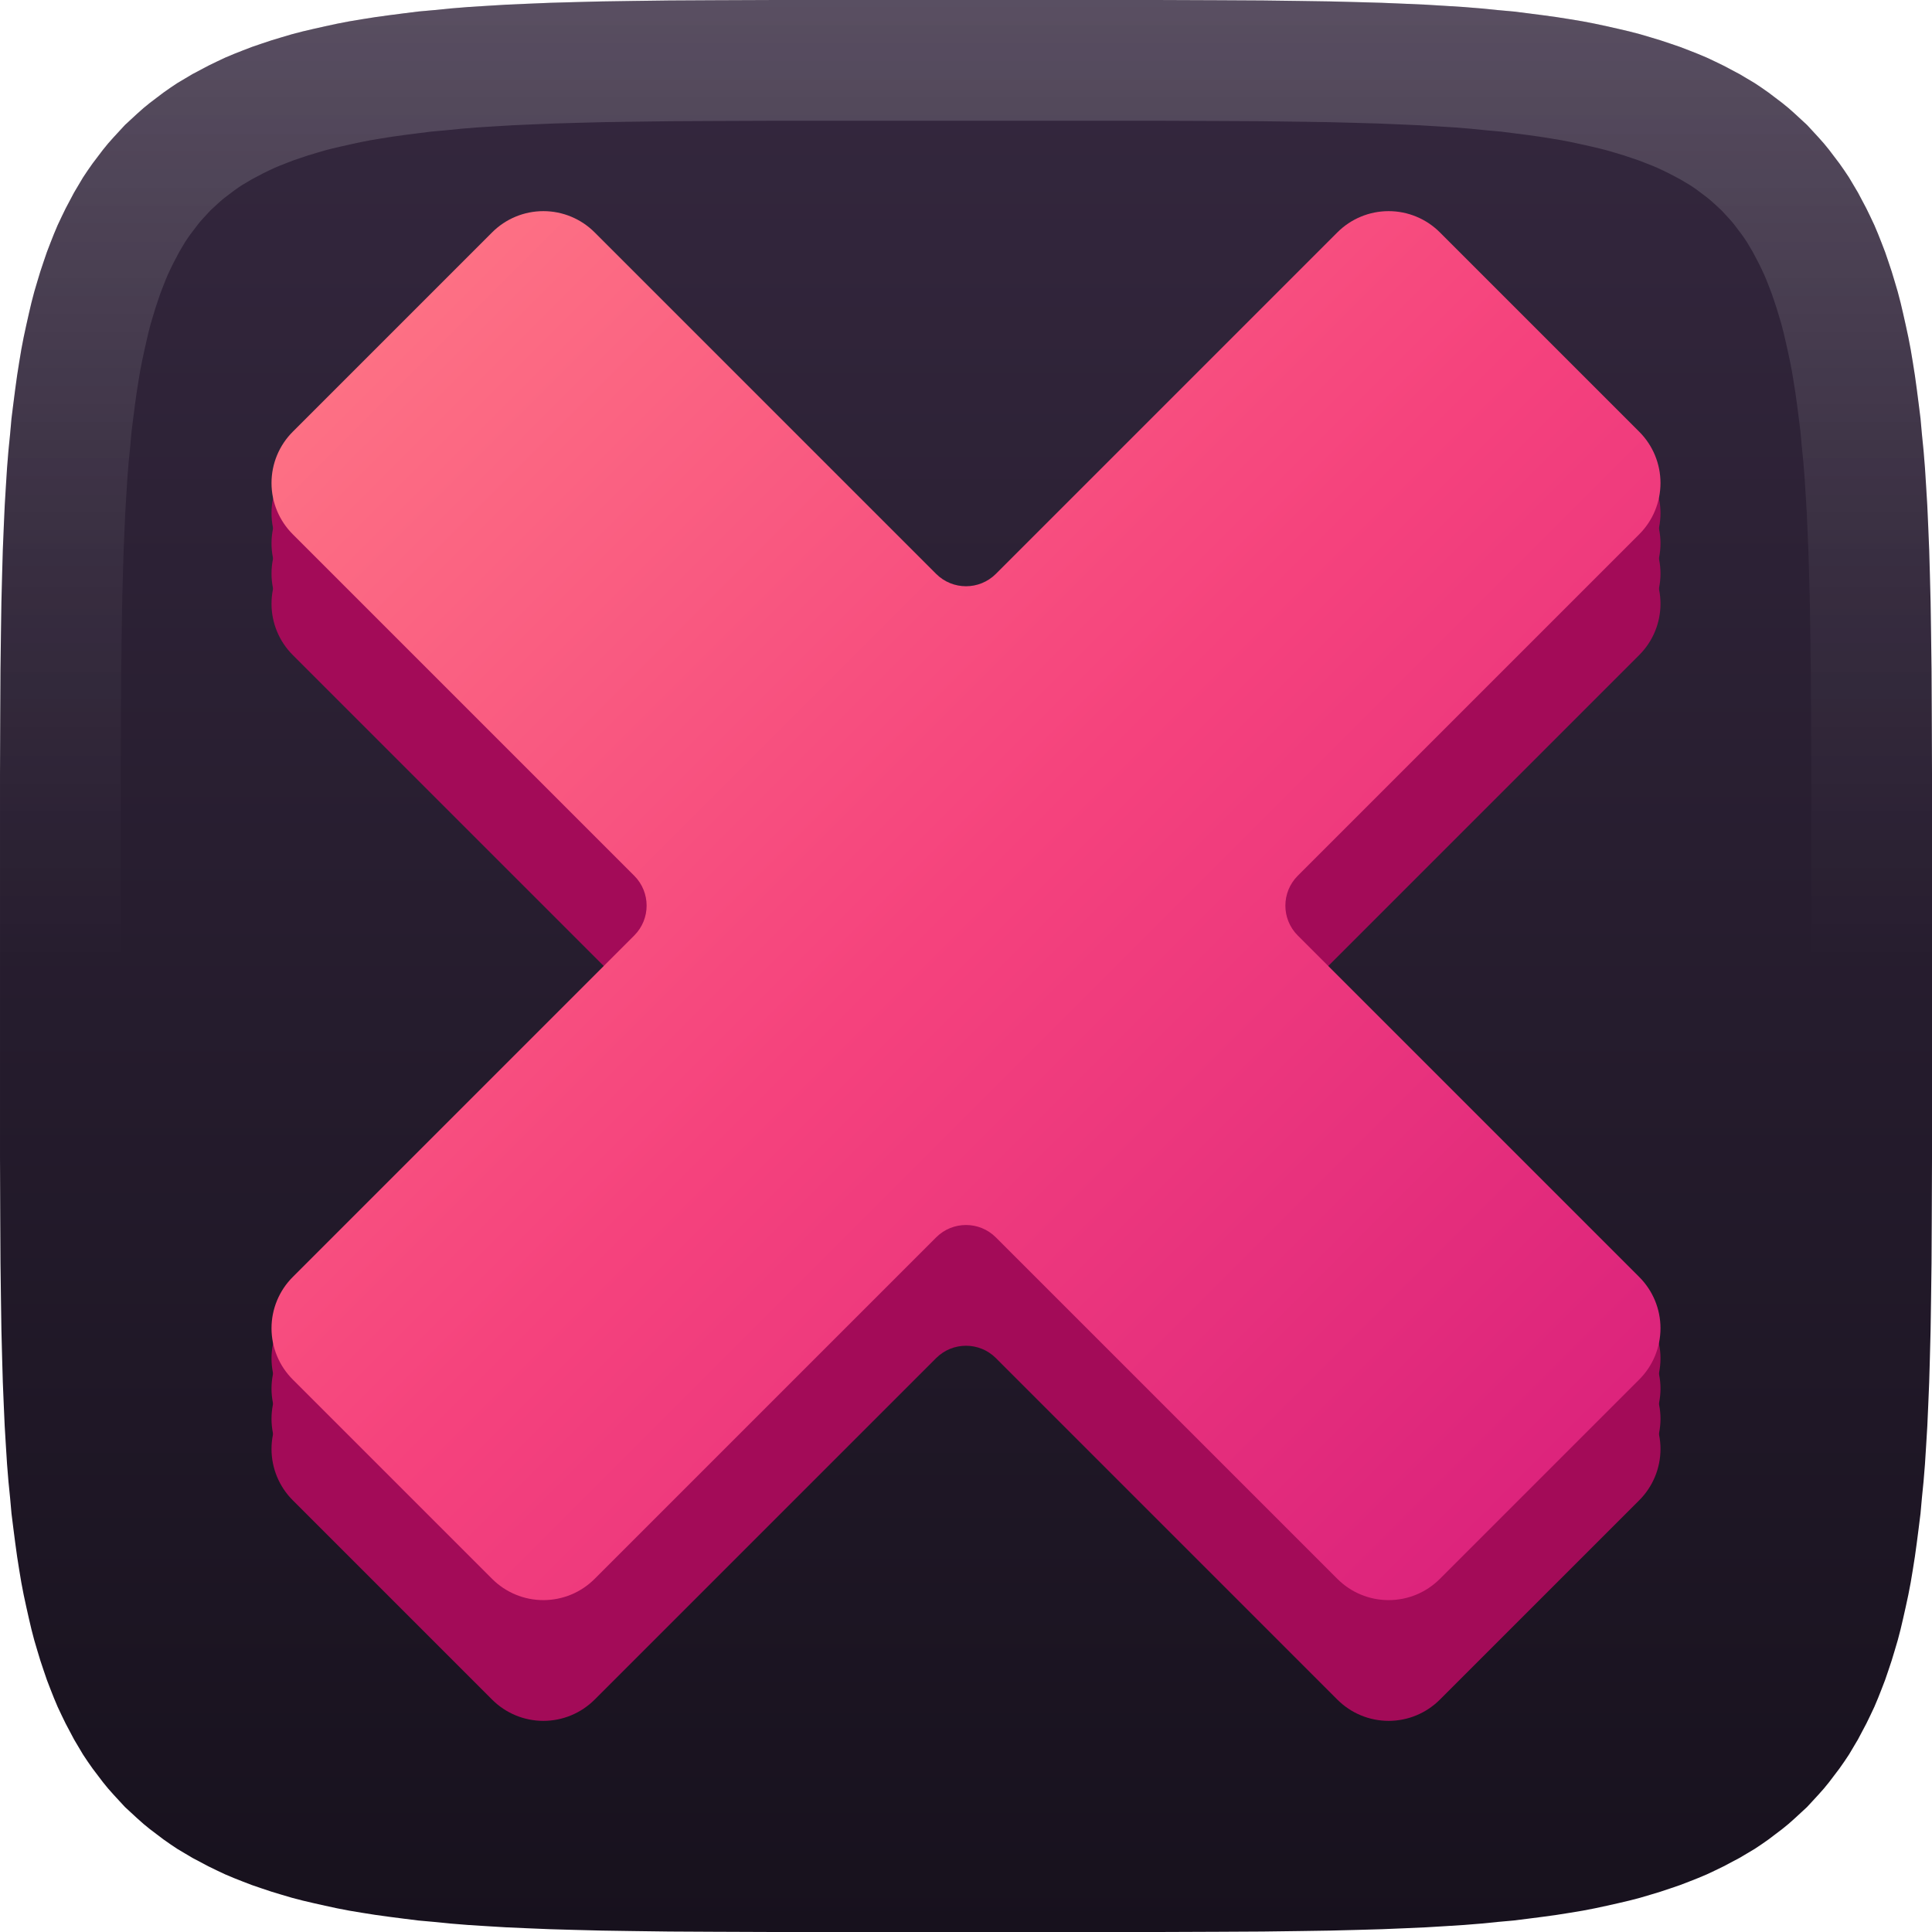
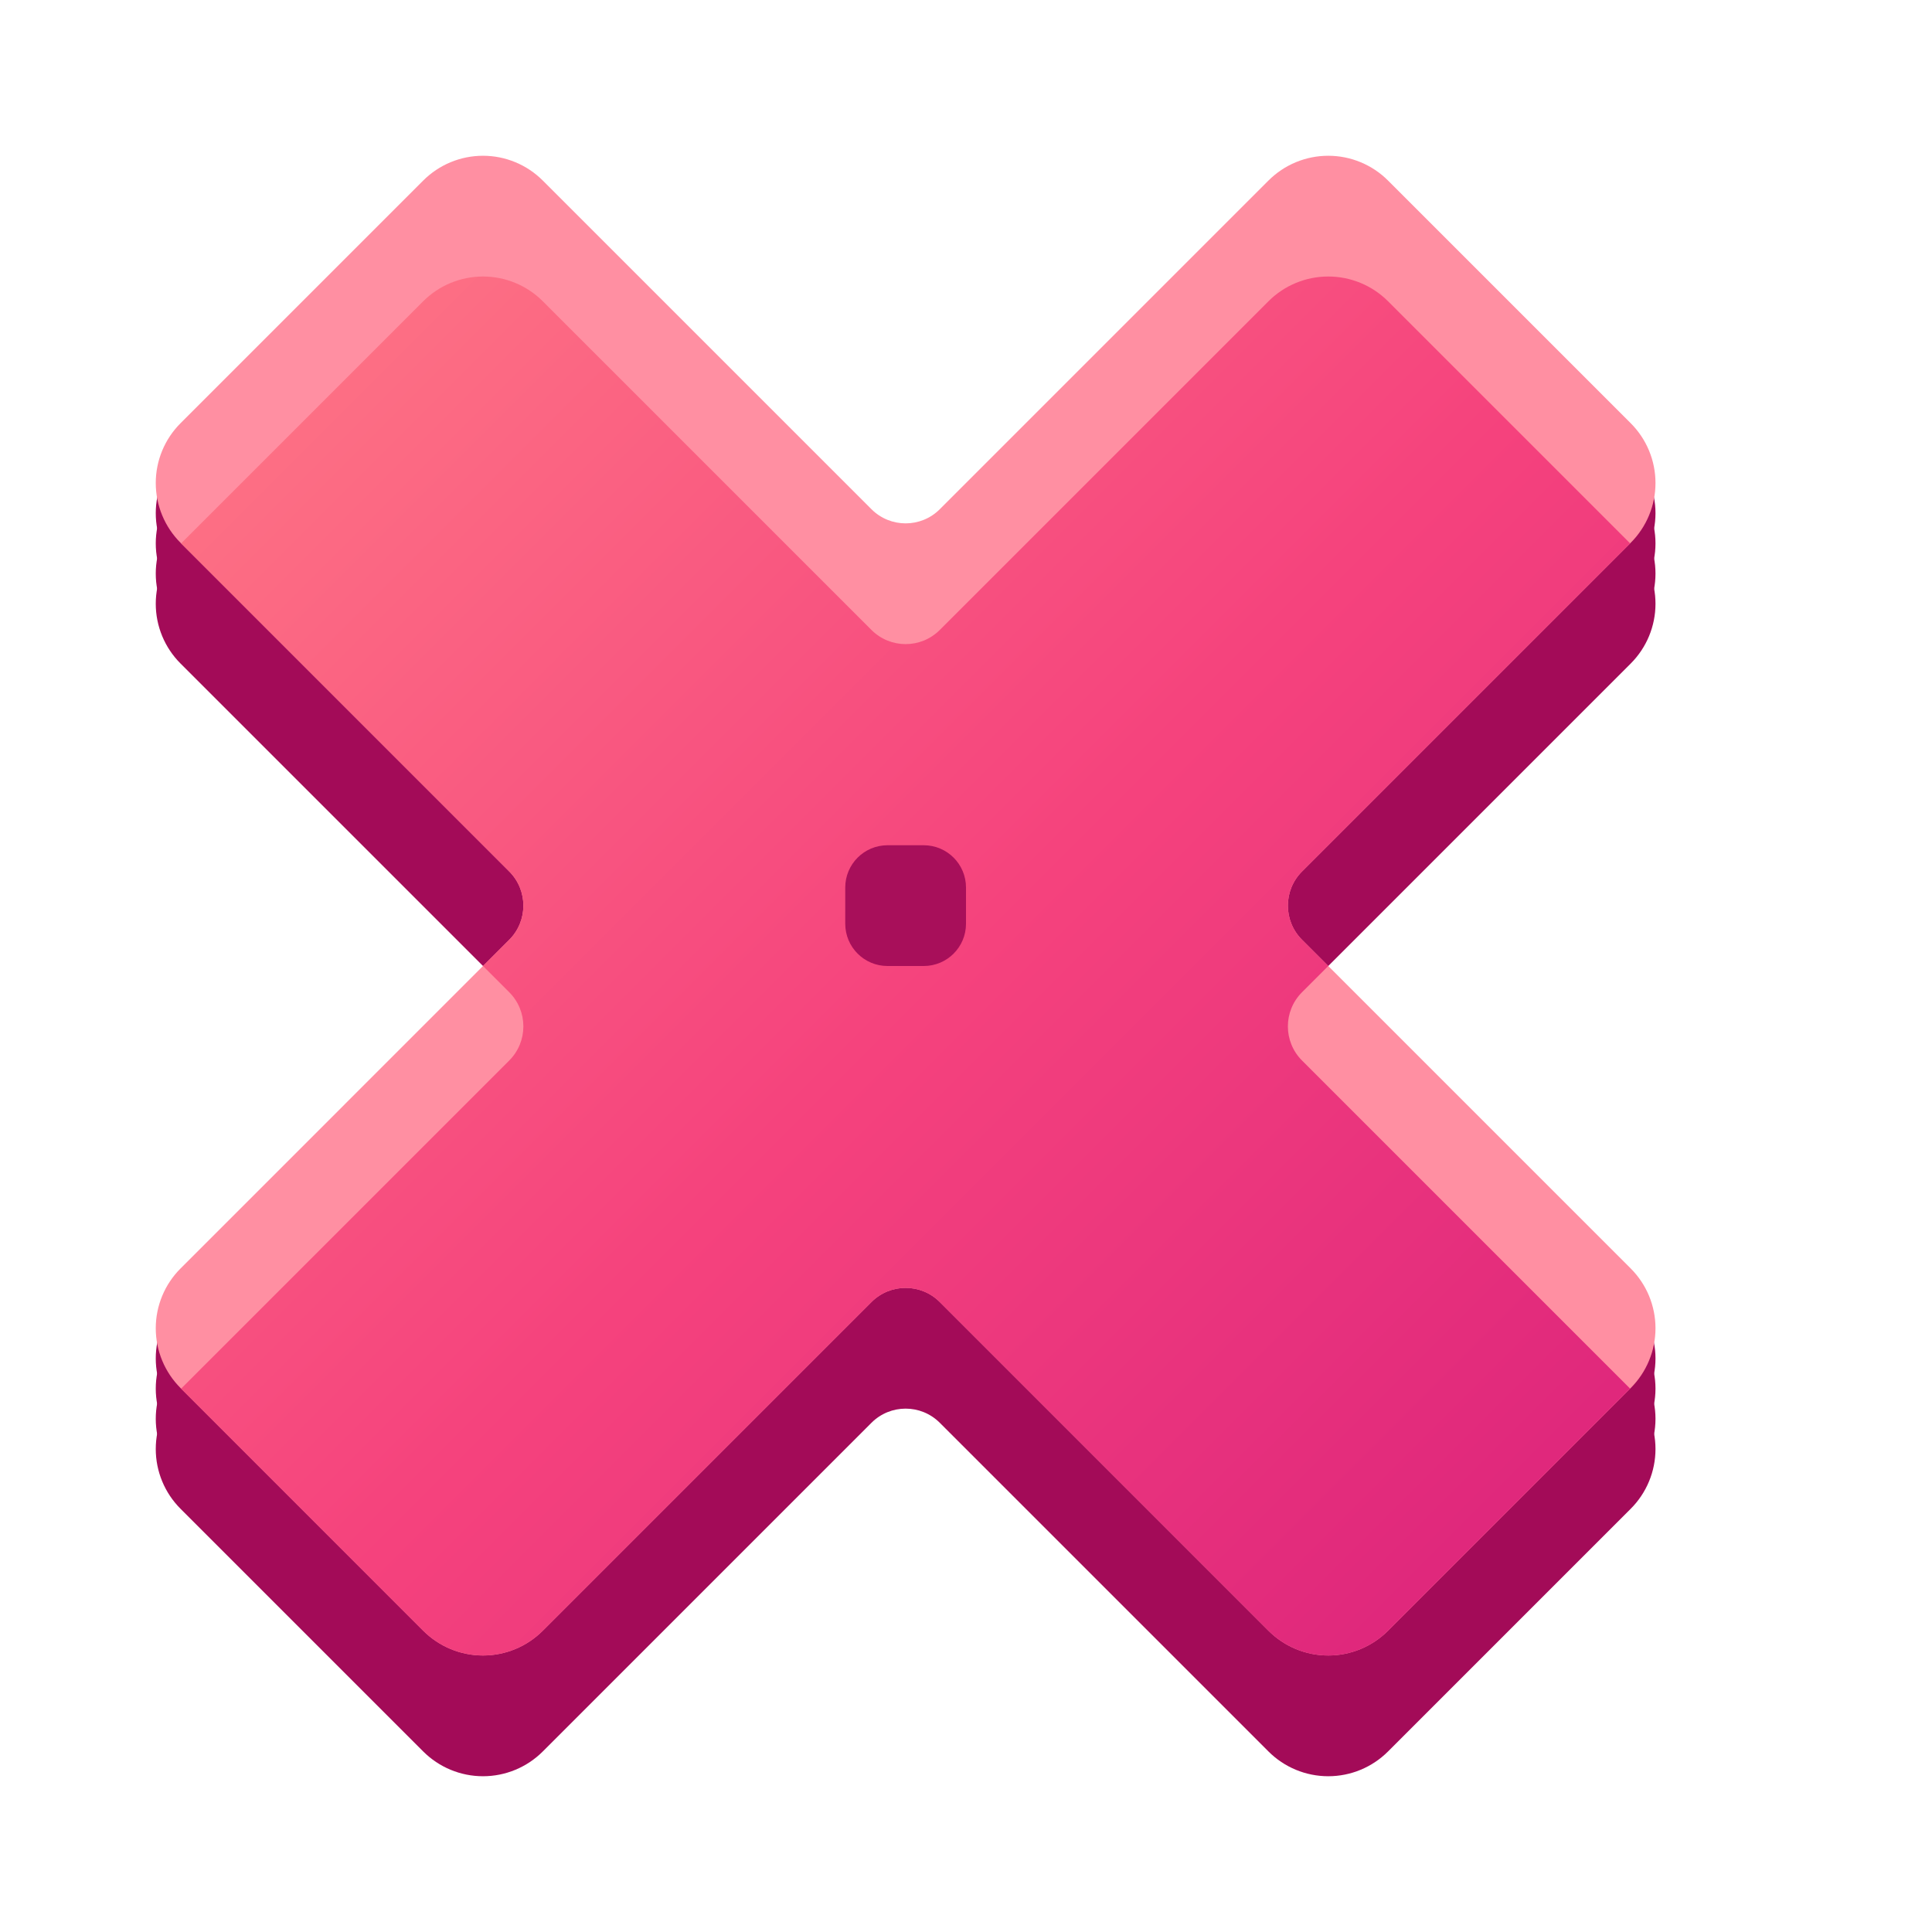
<svg xmlns="http://www.w3.org/2000/svg" viewBox="0 0 1024 1024" width="1024" height="1024">
  <defs>
-     <path id="s16-x" d="M527.8,304.2L708.8,123.2A38.4,38.4 0 0 1 763.2,123.2L868.8,228.8A38.4,38.4 0 0 1 868.8,283.2L687.8,464.2A22.4,22.4 0 0 0 687.8,495.8L868.8,676.8A38.4,38.4 0 0 1 868.8,731.2L763.2,836.8A38.4,38.4 0 0 1 708.8,836.8L527.8,655.8A22.4,22.4 0 0 0 496.2,655.8L315.2,836.8A38.4,38.4 0 0 1 260.8,836.8L155.2,731.2A38.4,38.4 0 0 1 155.2,676.8L336.2,495.8A22.4,22.4 0 0 0 336.2,464.2L155.2,283.2A38.4,38.4 0 0 1 155.2,228.8L260.8,123.2A38.4,38.4 0 0 1 315.2,123.2L496.2,304.2A22.4,22.4 0 0 0 527.8,304.2Z" />
-     <linearGradient id="s16-fg" gradientUnits="userSpaceOnUse" x1="128" y1="96" x2="896" y2="864">
+     <path id="l16-x" d="M498.1,269.9L672.3,95.7A44.8,44.8 0 0 1 735.7,95.7L864.3,224.3A44.8,44.8 0 0 1 864.3,287.7L690.1,461.9A25.6,25.6 0 0 0 690.1,498.1L864.3,672.3A44.8,44.8 0 0 1 864.3,735.7L735.7,864.3A44.8,44.8 0 0 1 672.3,864.3L498.1,690.1A25.6,25.6 0 0 0 461.9,690.1L287.7,864.3A44.8,44.8 0 0 1 224.3,864.3L95.7,735.7A44.8,44.8 0 0 1 95.7,672.3L269.9,498.1A25.6,25.6 0 0 0 269.9,461.9L95.7,287.7A44.8,44.8 0 0 1 95.7,224.3L224.3,95.7A44.8,44.8 0 0 1 287.7,95.7L461.9,269.9A25.6,25.6 0 0 0 498.1,269.9Z" />
+     <linearGradient id="l16-fg" gradientUnits="userSpaceOnUse" x1="64" y1="64" x2="896" y2="896">
      <stop offset="0" stop-color="#FF7C86" />
      <stop offset="0.5" stop-color="#F5427D" />
      <stop offset="1" stop-color="#D61C7C" />
    </linearGradient>
-     <path id="s16-sq" d="M924.0,512.0L924.0,593.6L923.9,619.7L923.8,638.6L923.6,654.0L923.4,667.2L923.1,679.0L922.8,689.5L922.4,699.2L922.0,708.2L921.5,716.5L921.0,724.4L920.4,731.8L919.7,738.8L919.1,745.5L918.3,751.9L917.5,758.1L916.7,763.9L915.8,769.6L914.9,775.0L913.9,780.2L912.8,785.3L911.7,790.2L910.6,794.9L909.4,799.5L908.1,803.9L906.8,808.2L905.4,812.4L904.0,816.5L902.5,820.4L901.0,824.2L899.4,828.0L897.7,831.6L896.0,835.1L894.2,838.5L892.4,841.9L890.5,845.1L888.6,848.3L886.6,851.3L884.5,854.3L882.3,857.2L880.1,860.1L877.9,862.8L875.5,865.5L873.1,868.1L870.7,870.7L868.1,873.1L865.5,875.5L862.8,877.9L860.1,880.1L857.2,882.3L854.3,884.5L851.3,886.6L848.3,888.6L845.1,890.5L841.9,892.4L838.5,894.2L835.1,896.0L831.6,897.7L828.0,899.4L824.2,901.0L820.4,902.5L816.5,904.0L812.4,905.4L808.2,906.8L803.9,908.1L799.5,909.4L794.9,910.6L790.2,911.7L785.3,912.8L780.2,913.9L775.0,914.9L769.6,915.8L763.9,916.7L758.1,917.5L751.9,918.3L745.5,919.1L738.8,919.7L731.8,920.4L724.4,921.0L716.5,921.5L708.2,922.0L699.2,922.4L689.5,922.8L679.0,923.1L667.2,923.4L654.0,923.6L638.6,923.8L619.7,923.9L593.6,924.0L512.0,924.0L430.4,924.0L404.3,923.9L385.4,923.8L370.0,923.6L356.8,923.4L345.0,923.1L334.5,922.8L324.8,922.4L315.8,922.0L307.5,921.5L299.6,921.0L292.2,920.4L285.2,919.7L278.5,919.1L272.1,918.3L265.9,917.5L260.1,916.7L254.4,915.8L249.0,914.9L243.8,913.9L238.7,912.8L233.8,911.7L229.1,910.6L224.5,909.4L220.1,908.1L215.8,906.8L211.6,905.4L207.5,904.0L203.6,902.5L199.8,901.0L196.0,899.4L192.4,897.7L188.9,896.0L185.5,894.2L182.1,892.4L178.9,890.5L175.7,888.6L172.7,886.6L169.7,884.5L166.8,882.3L163.9,880.1L161.2,877.9L158.5,875.5L155.9,873.1L153.3,870.7L150.9,868.1L148.5,865.5L146.1,862.8L143.9,860.1L141.7,857.2L139.5,854.3L137.4,851.3L135.4,848.3L133.5,845.1L131.6,841.9L129.8,838.5L128.0,835.1L126.3,831.6L124.6,828.0L123.0,824.2L121.5,820.4L120.0,816.5L118.6,812.4L117.2,808.2L115.9,803.9L114.6,799.5L113.4,794.9L112.3,790.2L111.2,785.3L110.1,780.2L109.1,775.0L108.2,769.6L107.3,763.9L106.5,758.1L105.7,751.9L104.9,745.5L104.3,738.8L103.6,731.8L103.0,724.4L102.5,716.5L102.0,708.2L101.6,699.2L101.2,689.5L100.9,679.0L100.6,667.2L100.4,654.0L100.2,638.6L100.1,619.7L100.0,593.6L100.0,512.0L100.0,430.4L100.1,404.3L100.2,385.4L100.4,370.0L100.6,356.8L100.9,345.0L101.2,334.5L101.6,324.8L102.0,315.8L102.5,307.5L103.0,299.6L103.6,292.2L104.3,285.2L104.9,278.5L105.7,272.1L106.5,265.9L107.3,260.1L108.2,254.4L109.1,249.0L110.1,243.8L111.2,238.7L112.3,233.8L113.4,229.1L114.6,224.5L115.9,220.1L117.2,215.8L118.6,211.6L120.0,207.5L121.5,203.6L123.0,199.8L124.6,196.0L126.3,192.4L128.0,188.9L129.8,185.5L131.6,182.1L133.5,178.9L135.4,175.7L137.4,172.7L139.5,169.7L141.7,166.8L143.9,163.9L146.1,161.2L148.5,158.5L150.9,155.9L153.3,153.3L155.9,150.9L158.5,148.5L161.2,146.1L163.9,143.9L166.8,141.7L169.7,139.5L172.7,137.4L175.7,135.4L178.9,133.5L182.1,131.6L185.5,129.8L188.9,128.0L192.4,126.3L196.0,124.6L199.8,123.0L203.6,121.5L207.5,120.0L211.6,118.6L215.8,117.2L220.1,115.9L224.5,114.6L229.1,113.4L233.8,112.3L238.7,111.2L243.8,110.1L249.0,109.1L254.4,108.2L260.1,107.3L265.9,106.5L272.1,105.7L278.5,104.9L285.2,104.3L292.2,103.6L299.6,103.0L307.5,102.5L315.8,102.0L324.8,101.6L334.5,101.2L345.0,100.9L356.8,100.6L370.0,100.4L385.4,100.2L404.3,100.1L430.4,100.0L512.0,100.0L593.6,100.0L619.7,100.1L638.6,100.2L654.0,100.4L667.2,100.6L679.0,100.9L689.5,101.2L699.2,101.6L708.2,102.0L716.5,102.5L724.4,103.0L731.8,103.6L738.8,104.3L745.5,104.9L751.9,105.7L758.1,106.5L763.9,107.3L769.6,108.2L775.0,109.1L780.2,110.1L785.3,111.2L790.2,112.3L794.9,113.4L799.5,114.6L803.9,115.9L808.2,117.2L812.4,118.6L816.5,120.0L820.4,121.5L824.2,123.0L828.0,124.6L831.6,126.3L835.1,128.0L838.5,129.8L841.9,131.6L845.1,133.5L848.3,135.4L851.3,137.4L854.3,139.5L857.2,141.7L860.1,143.9L862.8,146.1L865.5,148.5L868.1,150.9L870.7,153.3L873.1,155.9L875.5,158.5L877.9,161.2L880.1,163.9L882.3,166.8L884.5,169.7L886.6,172.7L888.6,175.7L890.5,178.9L892.4,182.1L894.2,185.5L896.0,188.9L897.7,192.4L899.4,196.0L901.0,199.8L902.5,203.6L904.0,207.5L905.4,211.6L906.8,215.8L908.1,220.1L909.4,224.5L910.6,229.1L911.7,233.8L912.8,238.7L913.9,243.8L914.9,249.0L915.8,254.4L916.7,260.1L917.5,265.9L918.3,272.1L919.1,278.5L919.7,285.2L920.4,292.2L921.0,299.6L921.5,307.5L922.0,315.8L922.4,324.8L922.8,334.5L923.1,345.0L923.4,356.8L923.6,370.0L923.8,385.4L923.9,404.3L924.0,430.4Z" />
-     <clipPath id="s16-tc">
-       <use href="#s16-sq" />
+     <clipPath id="l16-xc">
+       <use href="#l16-x" />
    </clipPath>
-     <linearGradient id="s16-tg" x1="0" y1="0" x2="0" y2="1">
-       <stop offset="0" stop-color="#35283F" />
-       <stop offset="1" stop-color="#17111D" />
-     </linearGradient>
-     <linearGradient id="s16-rg" gradientUnits="userSpaceOnUse" x1="0" y1="100" x2="0" y2="924">
-       <stop offset="0" stop-color="#FFFFFF" stop-opacity="0.18" />
-       <stop offset="0.3" stop-color="#FFFFFF" stop-opacity="0.054" />
-       <stop offset="0.5" stop-color="#FFFFFF" stop-opacity="0" />
-     </linearGradient>
  </defs>
-   <g transform="matrix(1.24272 0 0 1.24272 -124.27 -124.27)">
-     <use href="#s16-sq" fill="url(#s16-tg)" />
-     <use href="#s16-sq" fill="none" stroke="url(#s16-rg)" stroke-width="103" clip-path="url(#s16-tc)" />
+   <g fill="#A30B58">
+     <use href="#l16-x" transform="translate(0 16)" />
+     <use href="#l16-x" transform="translate(0 32)" />
+     <use href="#l16-x" transform="translate(0 48)" />
+     <use href="#l16-x" transform="translate(0 64)" />
  </g>
-   <g fill="#A30B58">
-     <use href="#s16-x" transform="translate(0 16)" />
-     <use href="#s16-x" transform="translate(0 32)" />
-     <use href="#s16-x" transform="translate(0 48)" />
-     <use href="#s16-x" transform="translate(0 64)" />
+   <use href="#l16-x" fill="#FF8FA2" fill-opacity="1" />
+   <g clip-path="url(#l16-xc)">
+     <use href="#l16-x" fill="url(#l16-fg)" transform="translate(0 64)" />
  </g>
-   <use href="#s16-x" fill="url(#s16-fg)" />
+   <rect x="448" y="448" width="64" height="64" rx="22.4" fill="#A80F5A" />
</svg>
